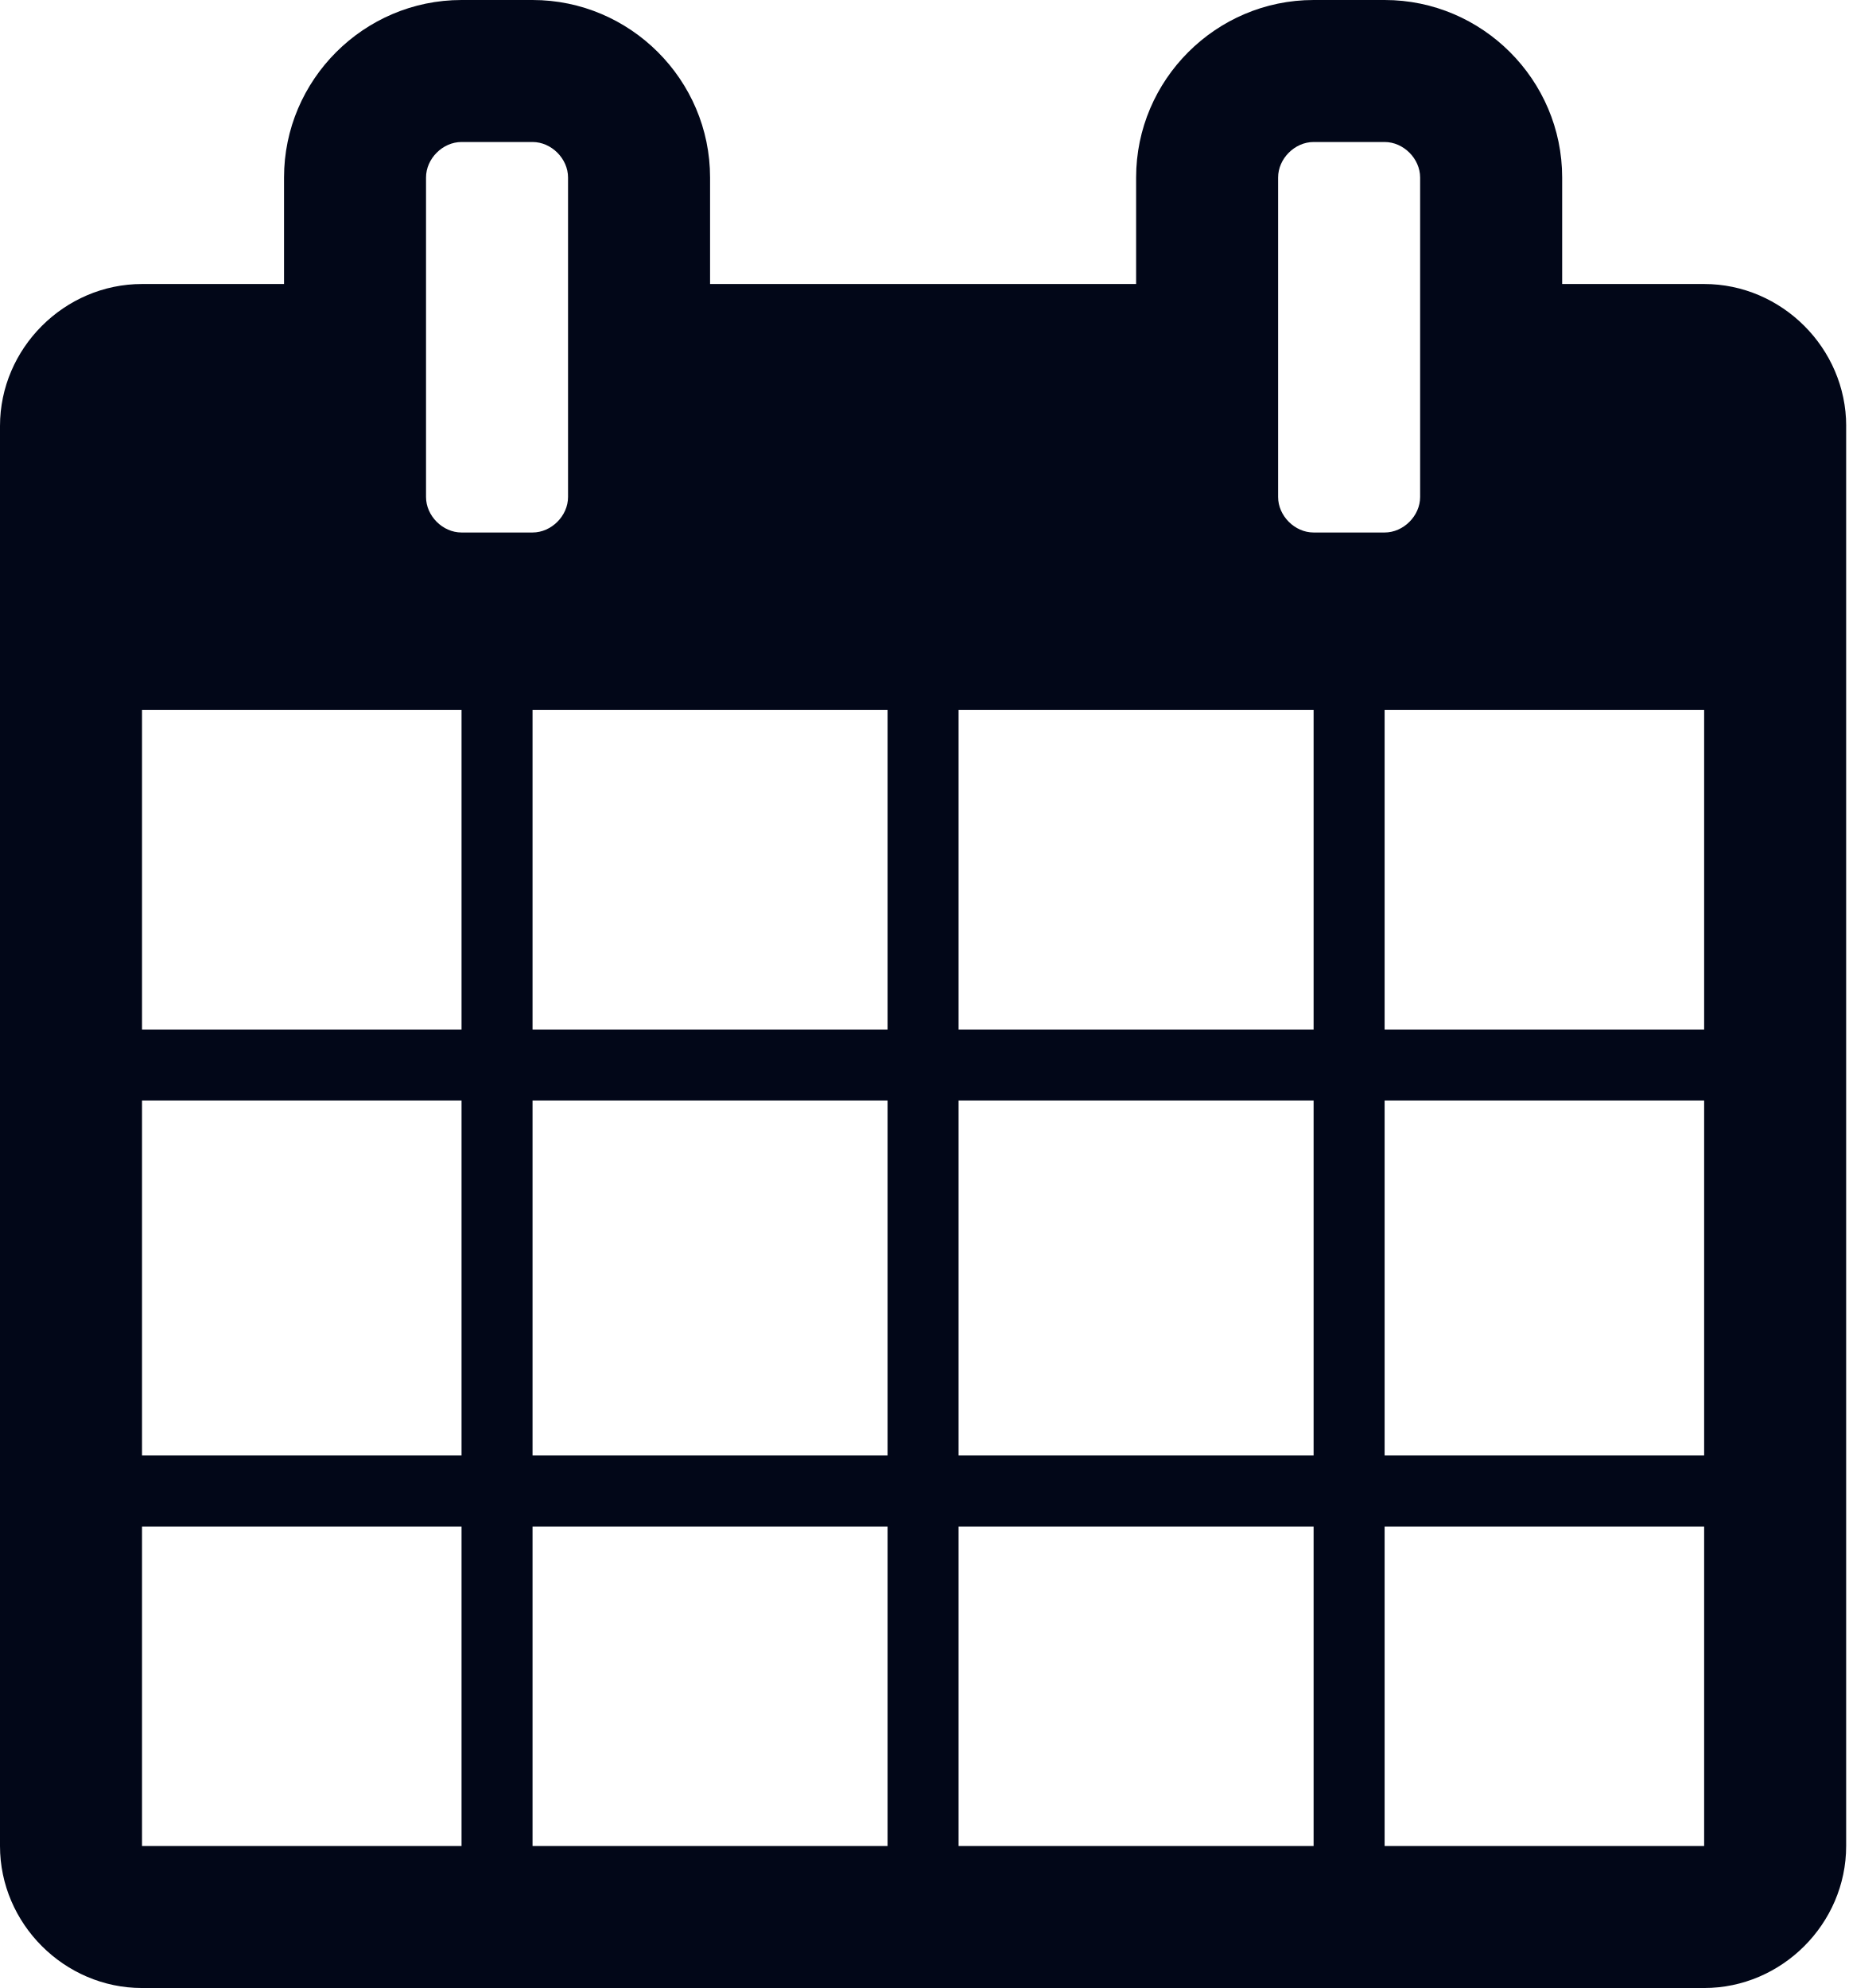
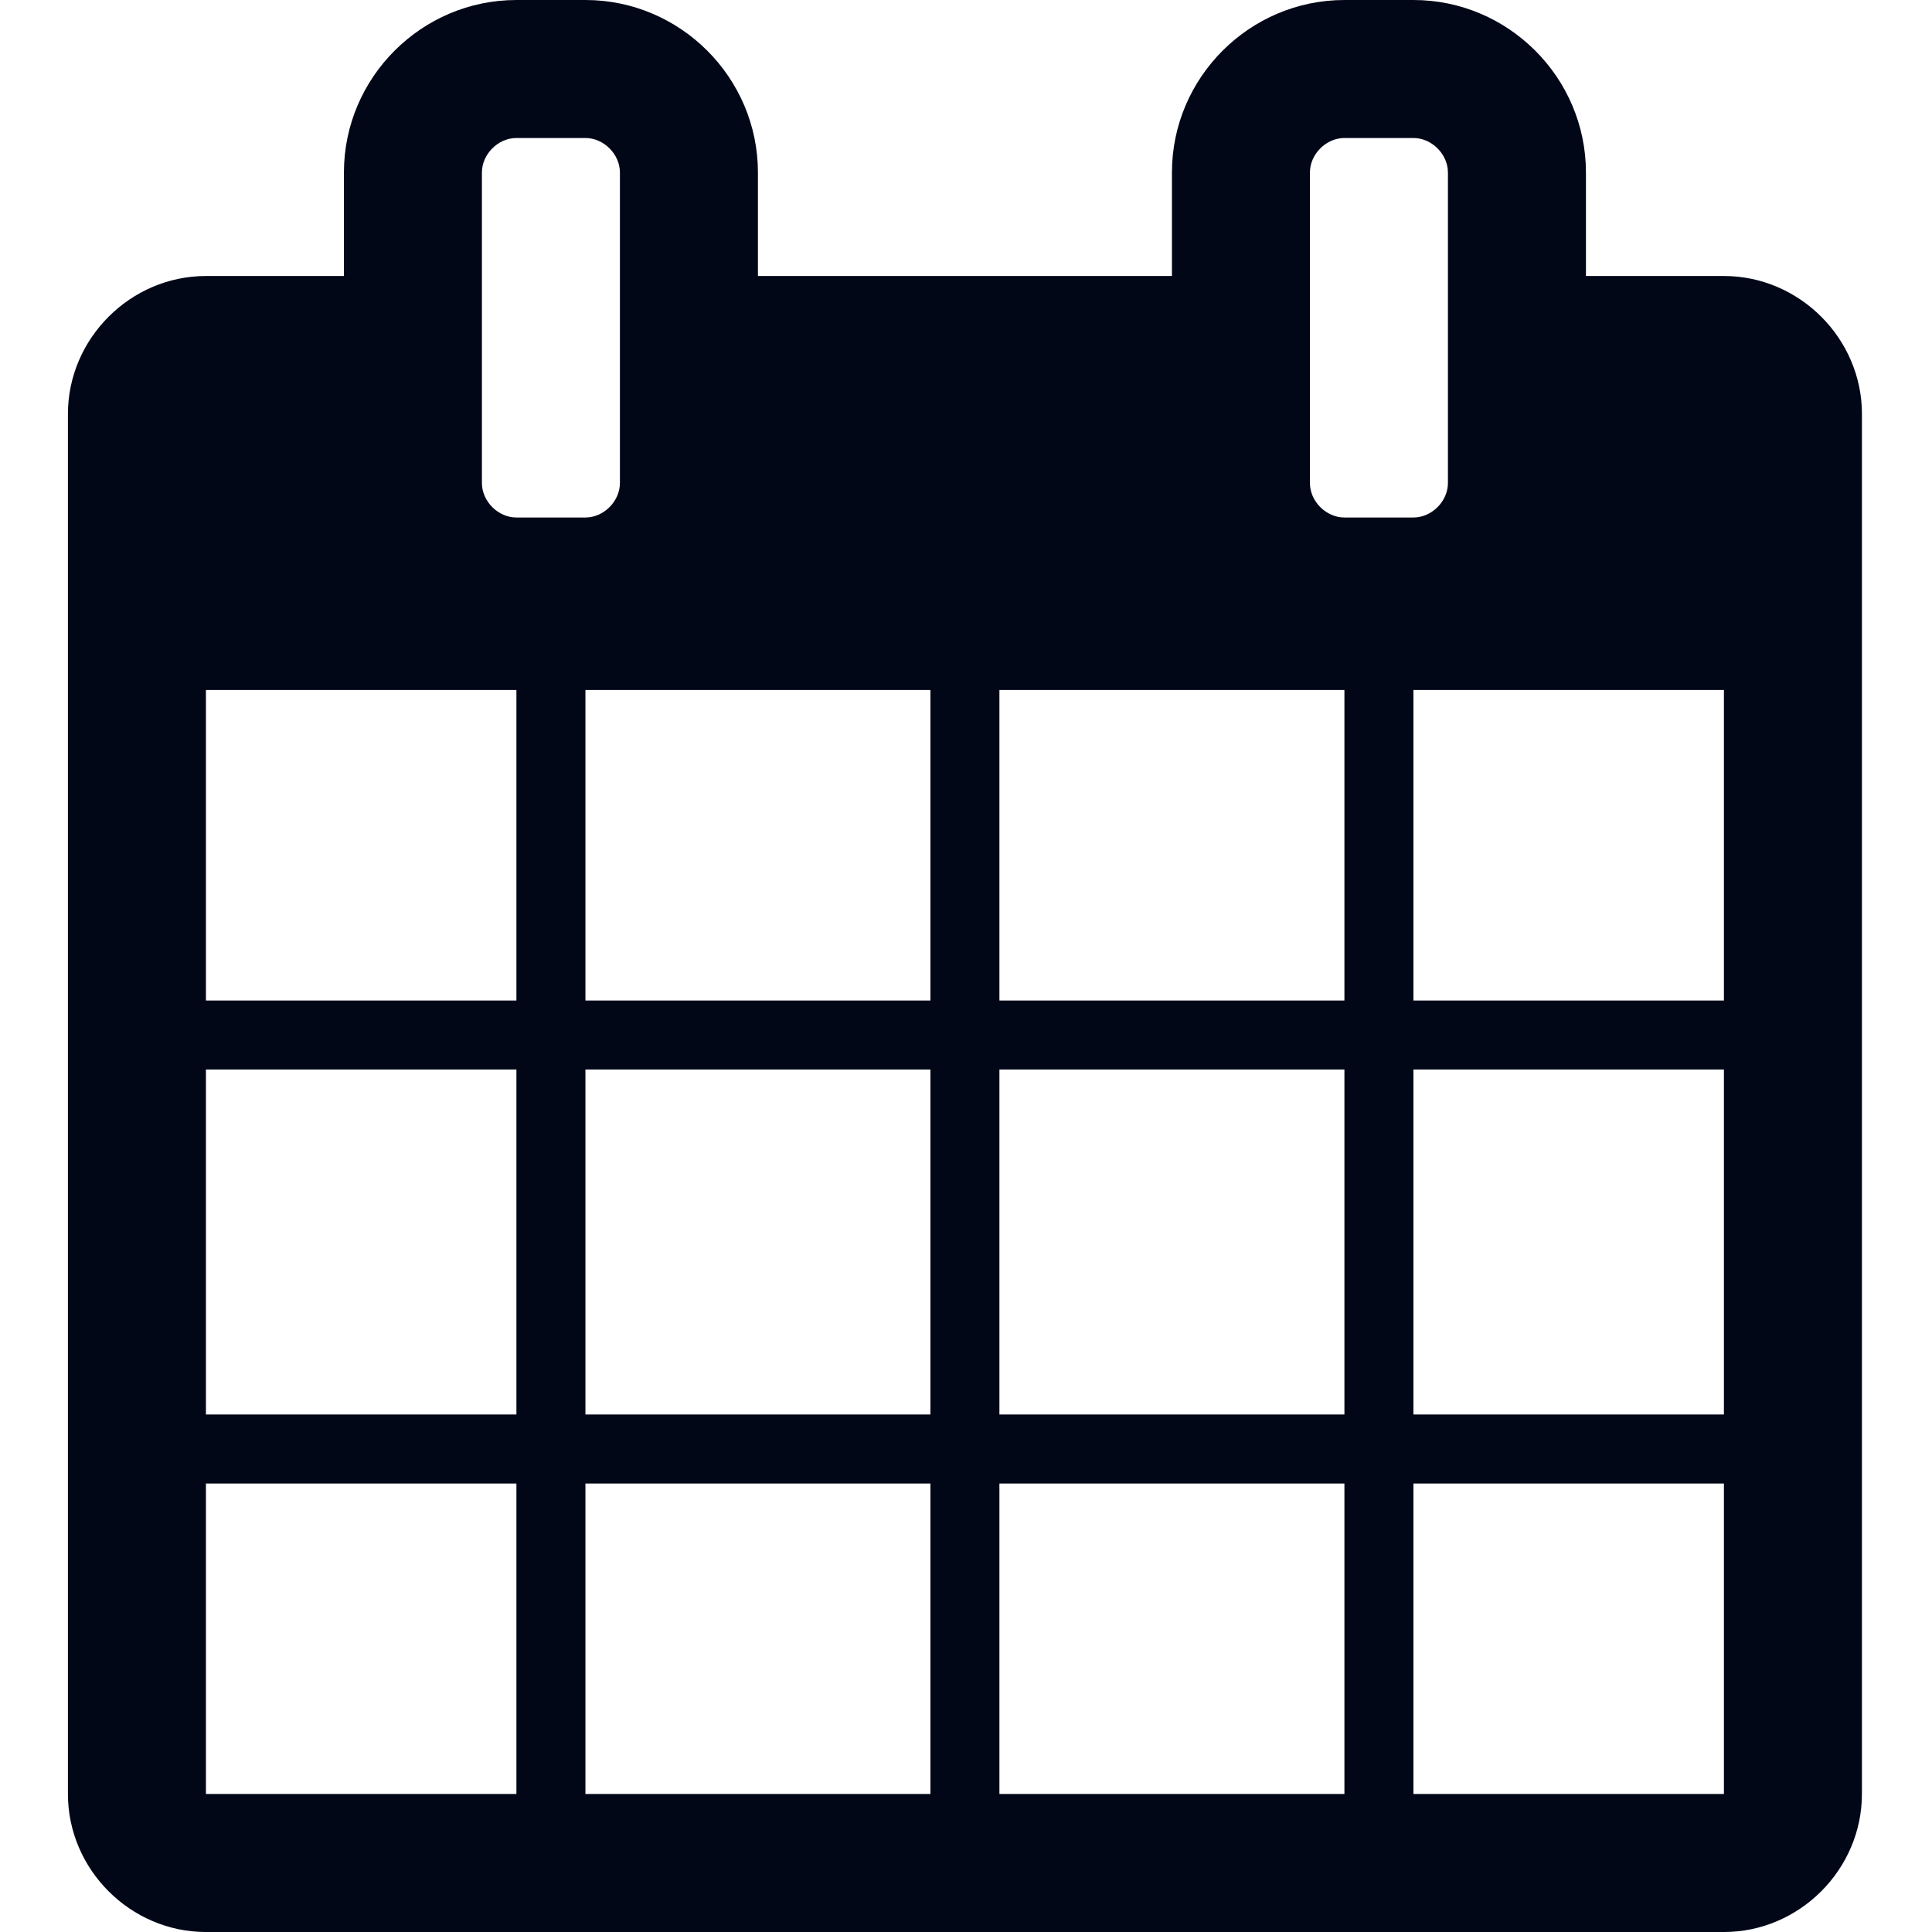
- <svg xmlns="http://www.w3.org/2000/svg" version="1.1" width="119" height="128" viewBox="0 0 119 128">
+ <svg xmlns="http://www.w3.org/2000/svg" version="1.1" width="16" height="16" viewBox="0 0 119 128">
  <path fill="#020718" d="M9.143 118.857h20.571v-20.571h-20.571v20.571zM34.286 118.857h22.857v-20.571h-22.857v20.571zM9.143 93.714h20.571v-22.857h-20.571v22.857zM34.286 93.714h22.857v-22.857h-22.857v22.857zM9.143 66.286h20.571v-20.571h-20.571v20.571zM61.714 118.857h22.857v-20.571h-22.857v20.571zM34.286 66.286h22.857v-20.571h-22.857v20.571zM89.143 118.857h20.571v-20.571h-20.571v20.571zM61.714 93.714h22.857v-22.857h-22.857v22.857zM36.571 32v-20.571c0-1.214-1.071-2.286-2.286-2.286h-4.571c-1.214 0-2.286 1.071-2.286 2.286v20.571c0 1.214 1.071 2.286 2.286 2.286h4.571c1.214 0 2.286-1.071 2.286-2.286zM89.143 93.714h20.571v-22.857h-20.571v22.857zM61.714 66.286h22.857v-20.571h-22.857v20.571zM89.143 66.286h20.571v-20.571h-20.571v20.571zM91.429 32v-20.571c0-1.214-1.071-2.286-2.286-2.286h-4.571c-1.214 0-2.286 1.071-2.286 2.286v20.571c0 1.214 1.071 2.286 2.286 2.286h4.571c1.214 0 2.286-1.071 2.286-2.286zM118.857 27.429v91.429c0 5-4.143 9.143-9.143 9.143h-100.571c-5 0-9.143-4.143-9.143-9.143v-91.429c0-5 4.143-9.143 9.143-9.143h9.143v-6.857c0-6.286 5.143-11.429 11.429-11.429h4.571c6.286 0 11.429 5.143 11.429 11.429v6.857h27.429v-6.857c0-6.286 5.143-11.429 11.429-11.429h4.571c6.286 0 11.429 5.143 11.429 11.429v6.857h9.143c5 0 9.143 4.143 9.143 9.143z" />
</svg>
